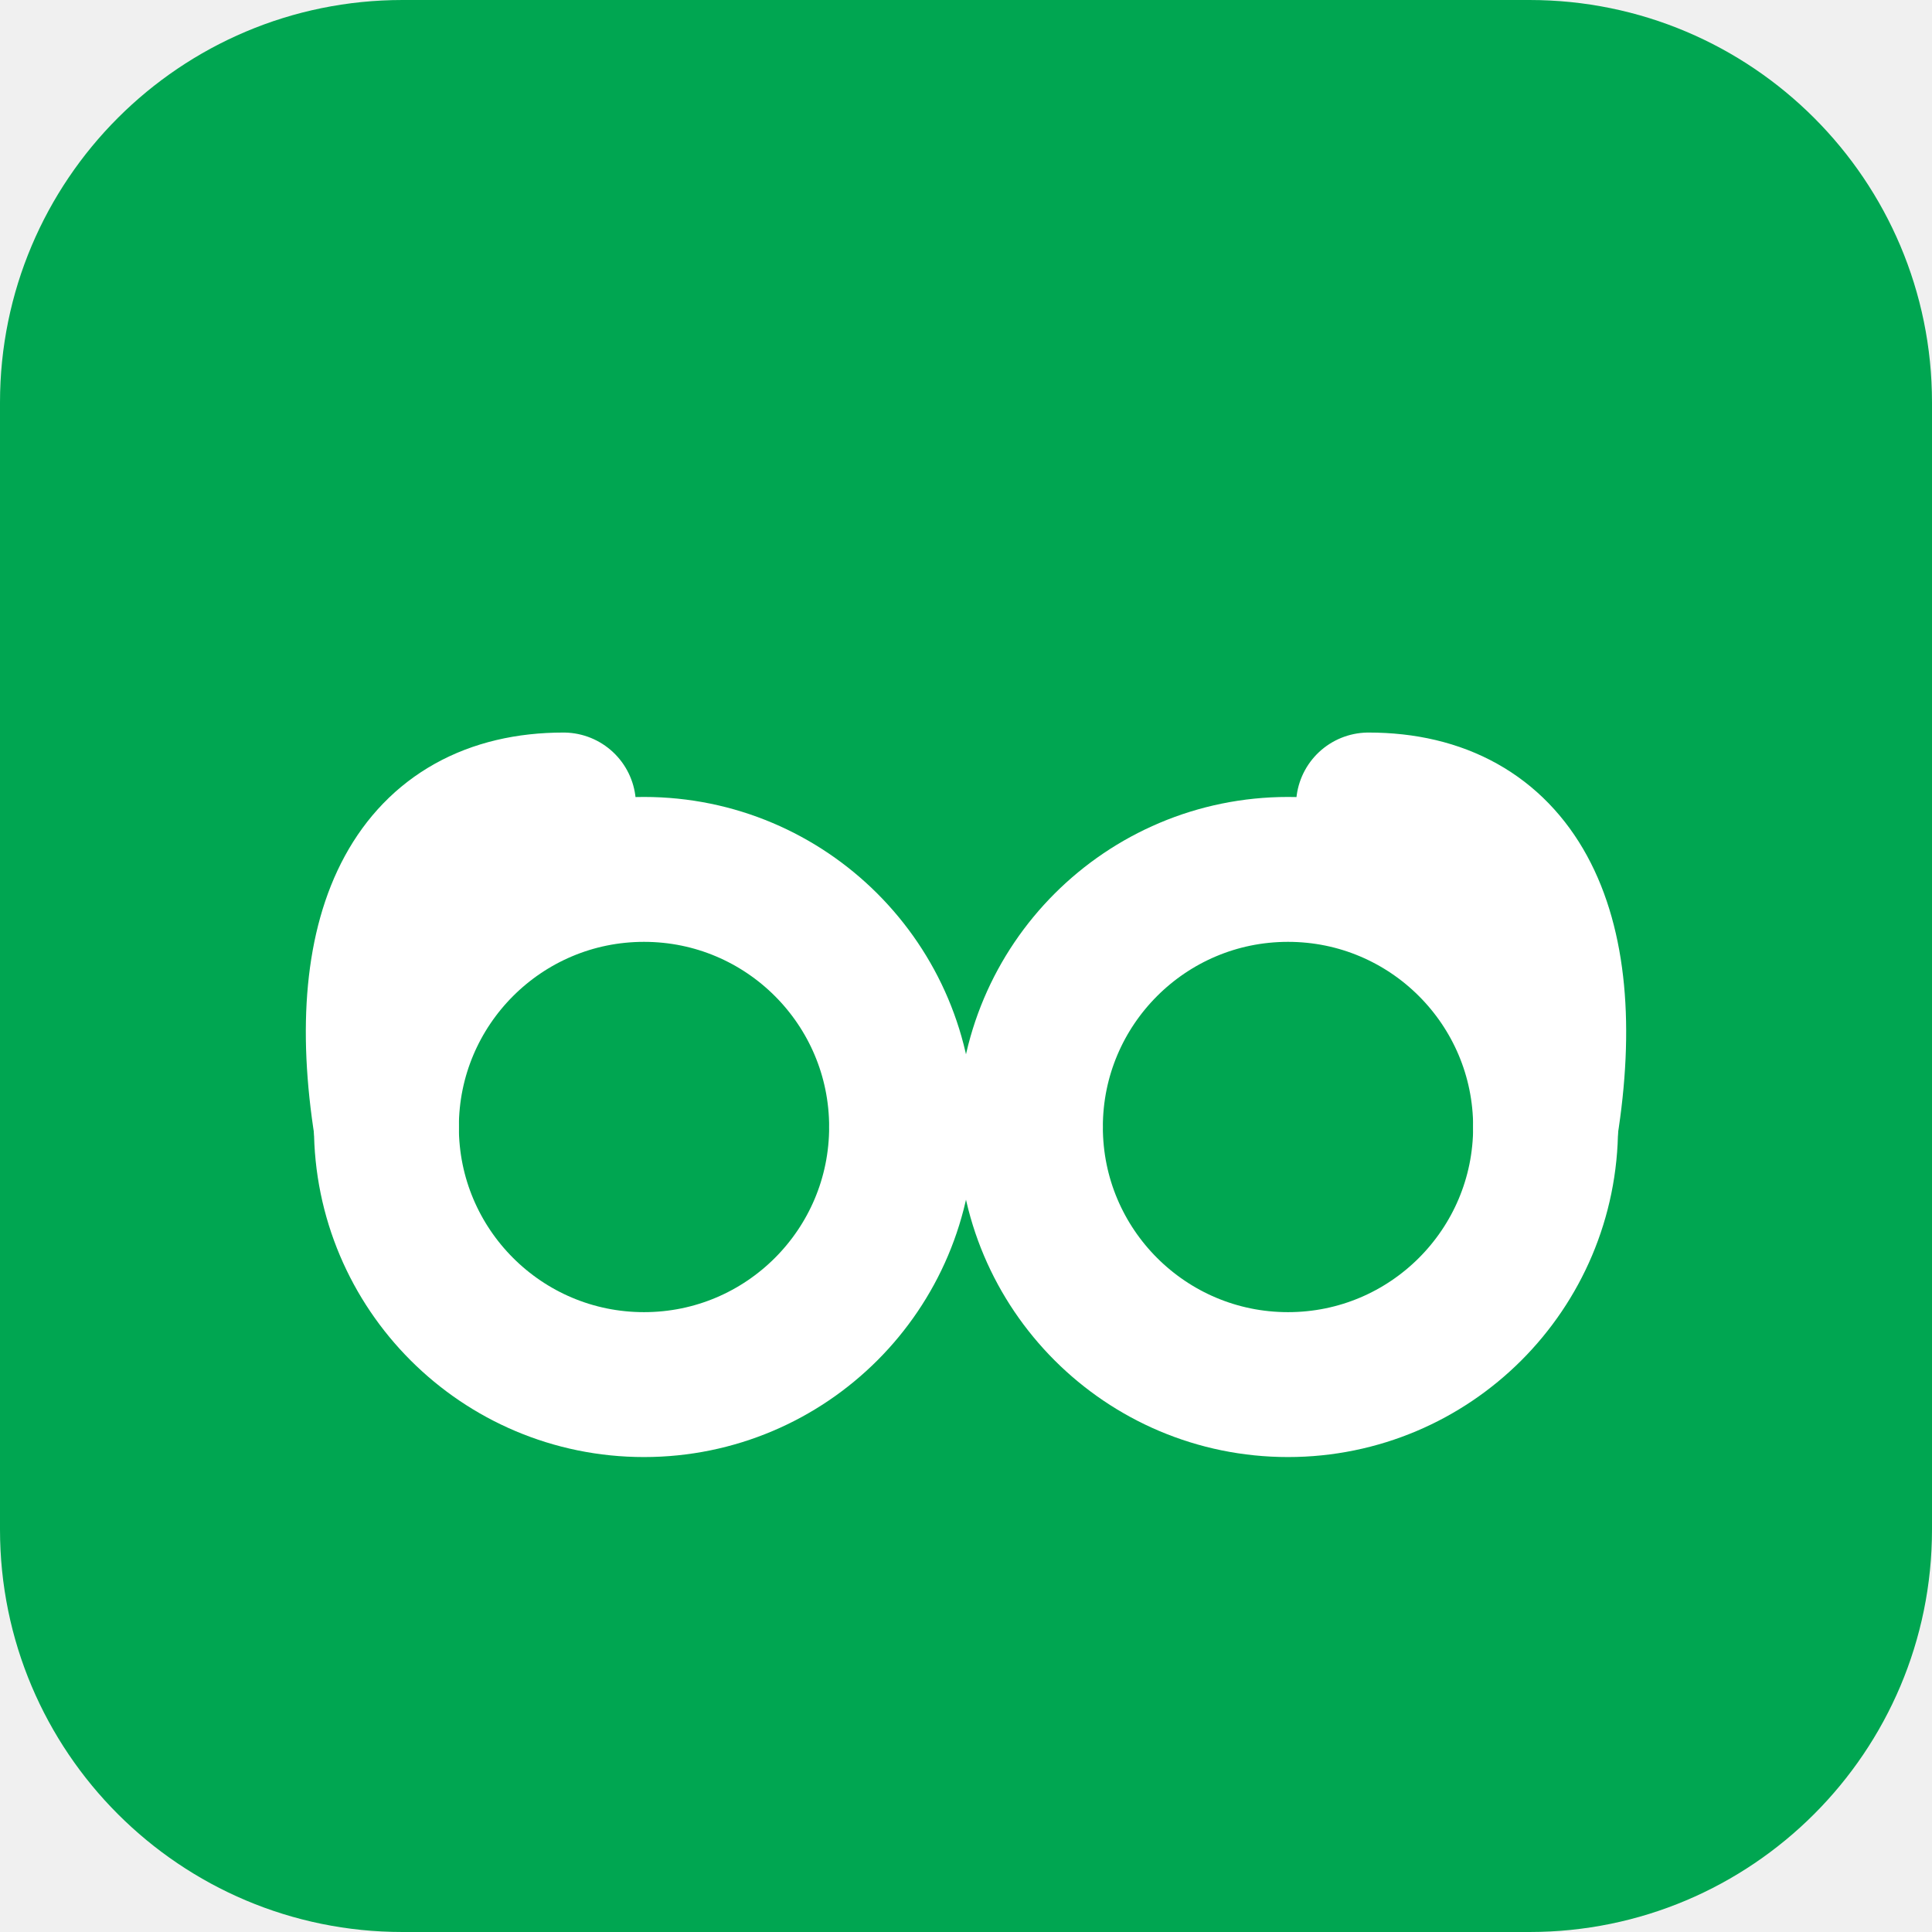
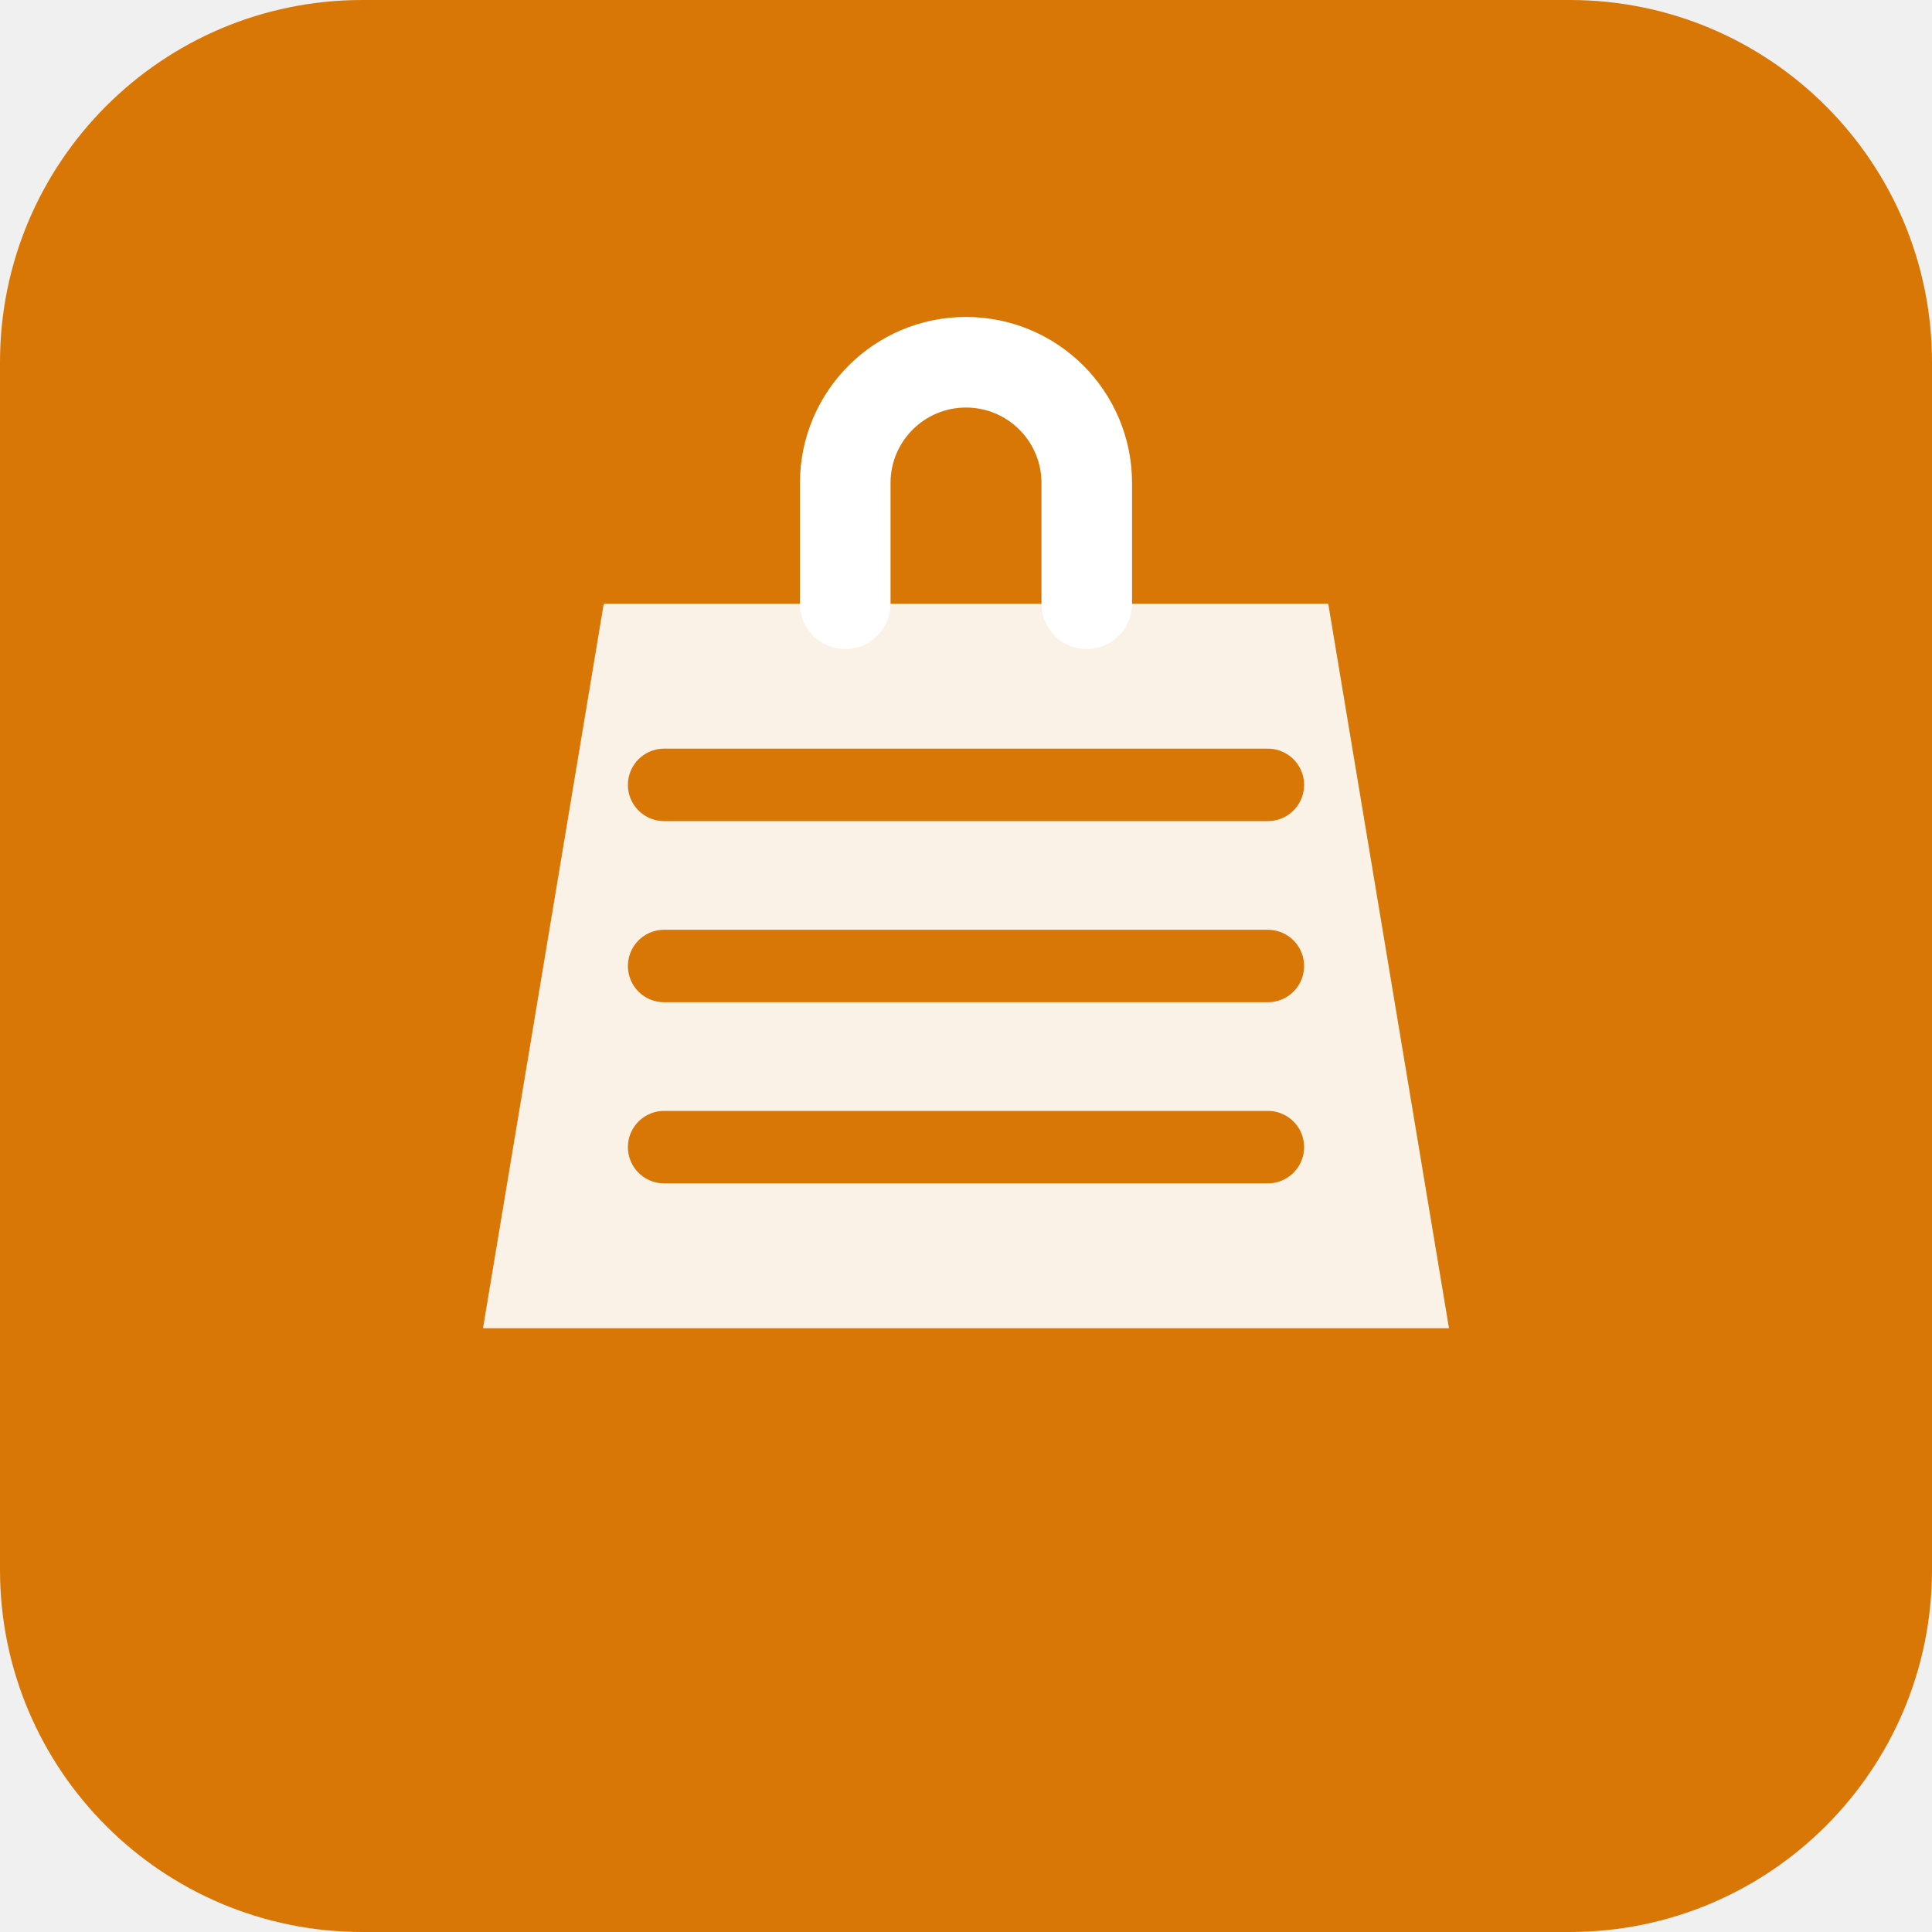
- <svg xmlns="http://www.w3.org/2000/svg" viewBox="0 0 24 24" fill="none">
-   <rect width="24" height="24" rx="5" fill="#00a651" />
-   <g stroke="#fff" stroke-width="1.8" fill="none">
-     <circle cx="8" cy="14" r="3.2" />
-     <circle cx="16" cy="14" r="3.2" />
-     <path d="M11.2 14h1.6M4.8 14C4.4 11.5 5.2 10 7 10M19.2 14c.4-2.5-.4-4-2.2-4" stroke-linecap="round" />
-   </g>
+ <svg xmlns="http://www.w3.org/2000/svg" viewBox="0 0 32 32">
+   <rect width="32" height="32" rx="6" fill="#d97706" />
+   <path d="M8 22h16l-2-12H10L8 22z" fill="#fff" opacity="0.9" />
+   <path d="M11 13h10M11 16h10M11 19h10" stroke="#d97706" stroke-width="1.2" stroke-linecap="round" />
+   <path d="M14 10V8a2 2 0 0 1 4 0v2" fill="none" stroke="#fff" stroke-width="1.5" stroke-linecap="round" />
</svg>
